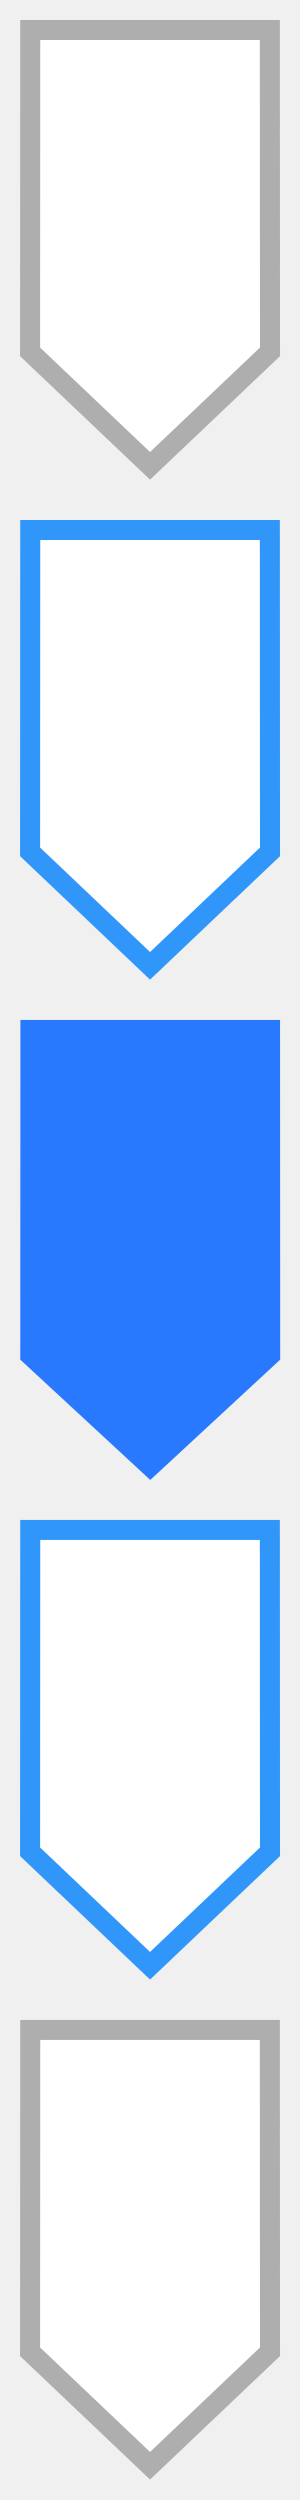
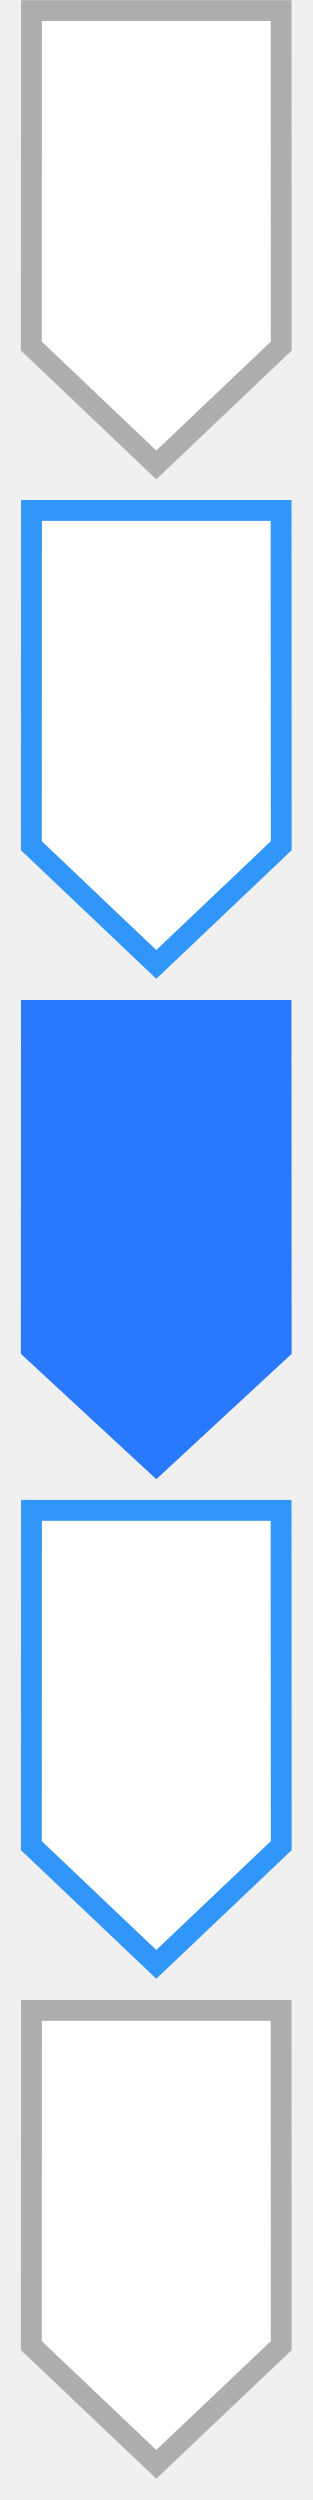
- <svg xmlns="http://www.w3.org/2000/svg" id="bitmap:15-32" width="15" height="125" version="1.1" viewBox="0 0 3.969 33.073">
+ <svg xmlns="http://www.w3.org/2000/svg" id="bitmap:15-32" width="15" height="120" version="1.1" viewBox="0 0 3.969 31.75">
  <g stroke-width=".265">
-     <path d="m3.572 4.654-0.002-4.258h-3.17l-0.002 4.258 1.587 1.508z" fill="#fff" stroke="#aeaeae" />
-     <path d="m3.707 17.987-0.002-4.494h-3.435l-0.002 4.494 1.72 1.592z" fill="#2979ff" />
+     <path d="m3.572 4.394-0.002-4.261h-3.17l-0.002 4.261 1.587 1.51z" fill="#fff" stroke="#aeaeae" stroke-width=".265" />
+     <path d="m3.704 17.194-0.002-4.494h-3.435l-0.002 4.494 1.72 1.592z" fill="#2979ff" />
    <g fill="#fff">
-       <path d="m3.572 11.269-0.002-4.258h-3.17l-0.002 4.258 1.587 1.508z" stroke="#3096fa" />
-       <path d="m3.572 31.113-0.002-4.258h-3.17l-0.002 4.258 1.587 1.508z" stroke="#aeaeae" />
-       <path d="m3.572 24.498-0.002-4.258h-3.17l-0.002 4.258 1.587 1.508z" stroke="#3096fa" />
+       <path d="m3.572 10.74-0.002-4.258h-3.17l-0.002 4.258 1.587 1.508z" stroke="#3096fa" />
+       <path d="m3.572 29.79-0.002-4.258h-3.17l-0.002 4.258 1.587 1.508z" stroke="#aeaeae" />
+       <path d="m3.572 23.44-0.002-4.258h-3.17l-0.002 4.258 1.587 1.508z" stroke="#3096fa" />
    </g>
  </g>
</svg>
